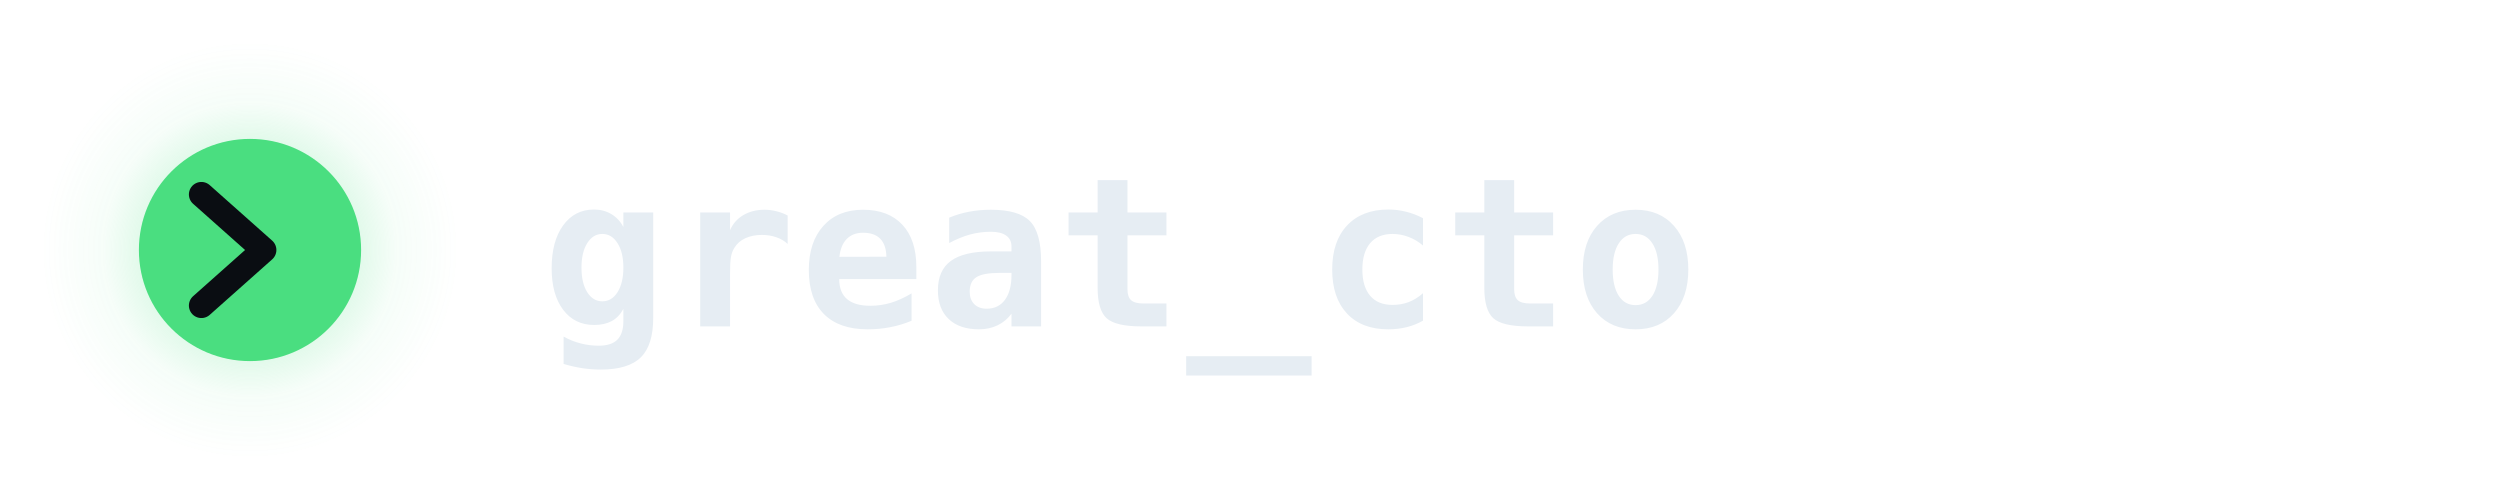
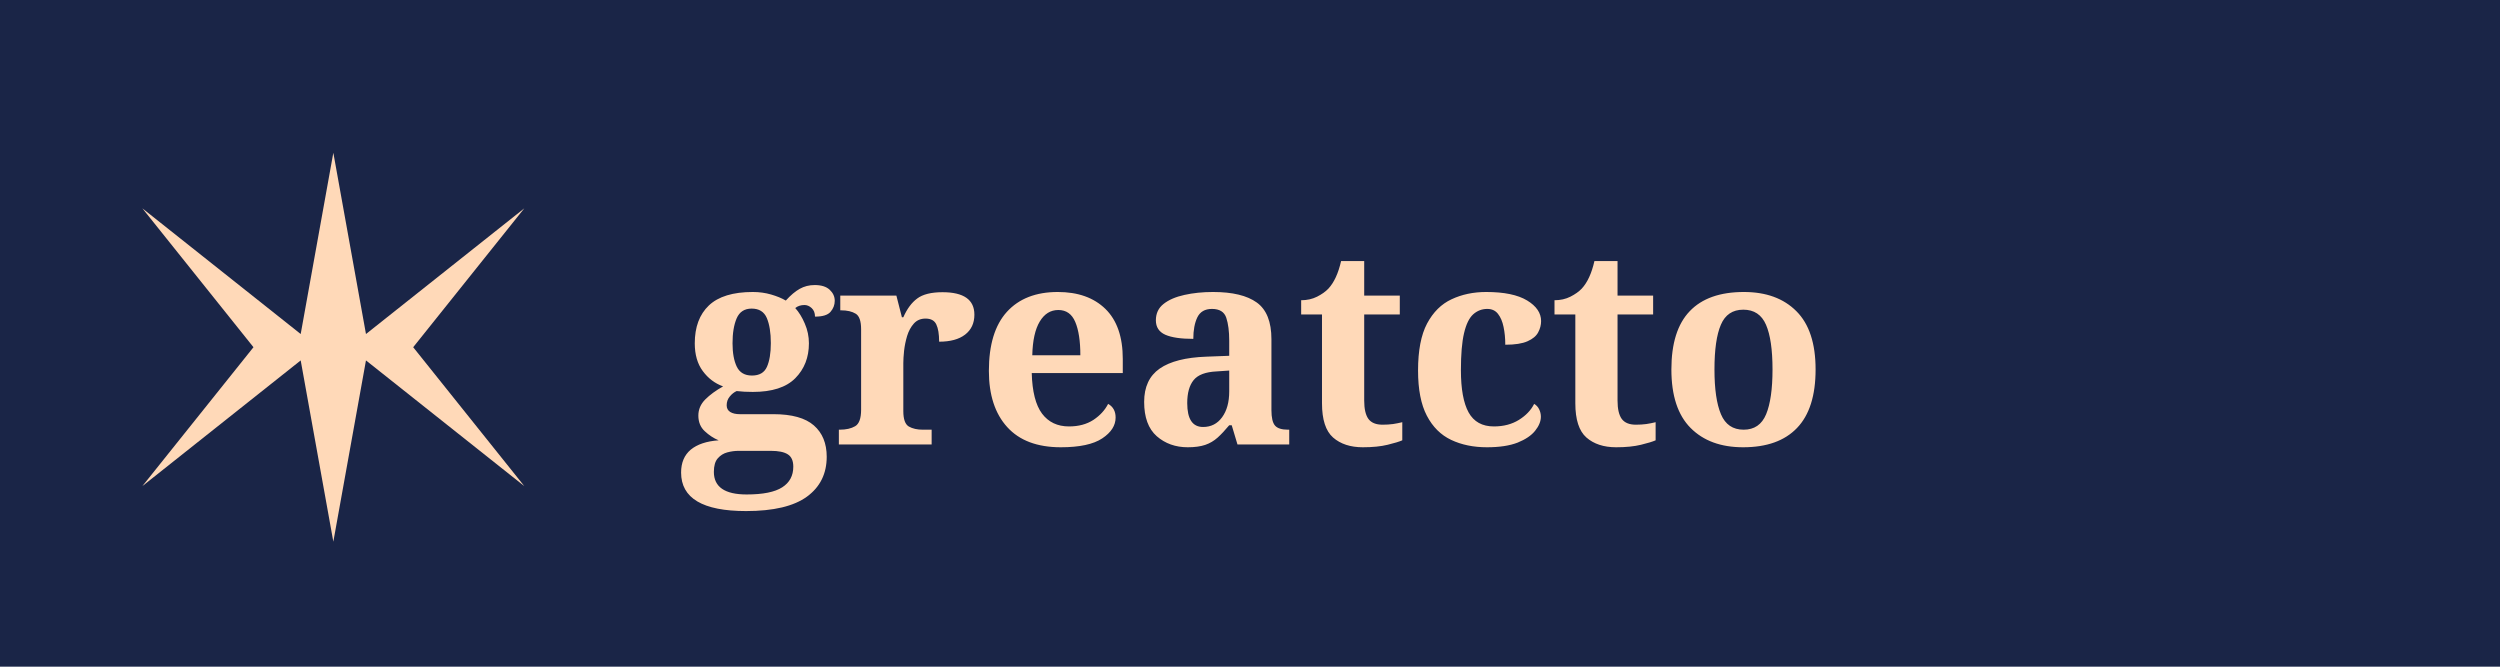
- <svg xmlns="http://www.w3.org/2000/svg" viewBox="0 0 360 72" role="img" aria-label="great_cto">
-   <defs>
-     <radialGradient id="glow" cx="50%" cy="50%" r="50%">
-       <stop offset="0%" stop-color="#4ade80" stop-opacity="0.5" />
-       <stop offset="70%" stop-color="#4ade80" stop-opacity="0.05" />
-       <stop offset="100%" stop-color="#4ade80" stop-opacity="0" />
-     </radialGradient>
-   </defs>
-   <circle cx="36" cy="36" r="30" fill="url(#glow)" />
-   <circle cx="36" cy="36" r="16" fill="#4ade80" />
-   <path d="M29 28 L38 36 L29 44" fill="none" stroke="#0a0d12" stroke-width="3.6" stroke-linecap="round" stroke-linejoin="round" />
-   <text x="78" y="47" font-family="ui-monospace, SFMono-Regular, 'SF Mono', Menlo, Consolas, monospace" font-size="30" font-weight="600" fill="#e6edf3" letter-spacing="0.5">great_cto</text>
+ <svg xmlns="http://www.w3.org/2000/svg" viewBox="0 0 360 96" role="img" aria-label="greatcto">
+   <rect width="360" height="96" fill="#1a2547" />
+   <path d="M48 22 L52.7 48.1 L75.5 30 L59.5 50 L75.5 70 L52.7 51.9 L48 78 L43.3 51.9 L20.5 70 L36.5 50 L20.5 30 L43.3 48.1 Z" fill="#ffd9b8" />
+   <text x="98" y="64" font-family="Fraunces, Georgia, serif" font-weight="600" font-size="40" fill="#ffd9b8" letter-spacing="-0.01em">greatcto</text>
</svg>
